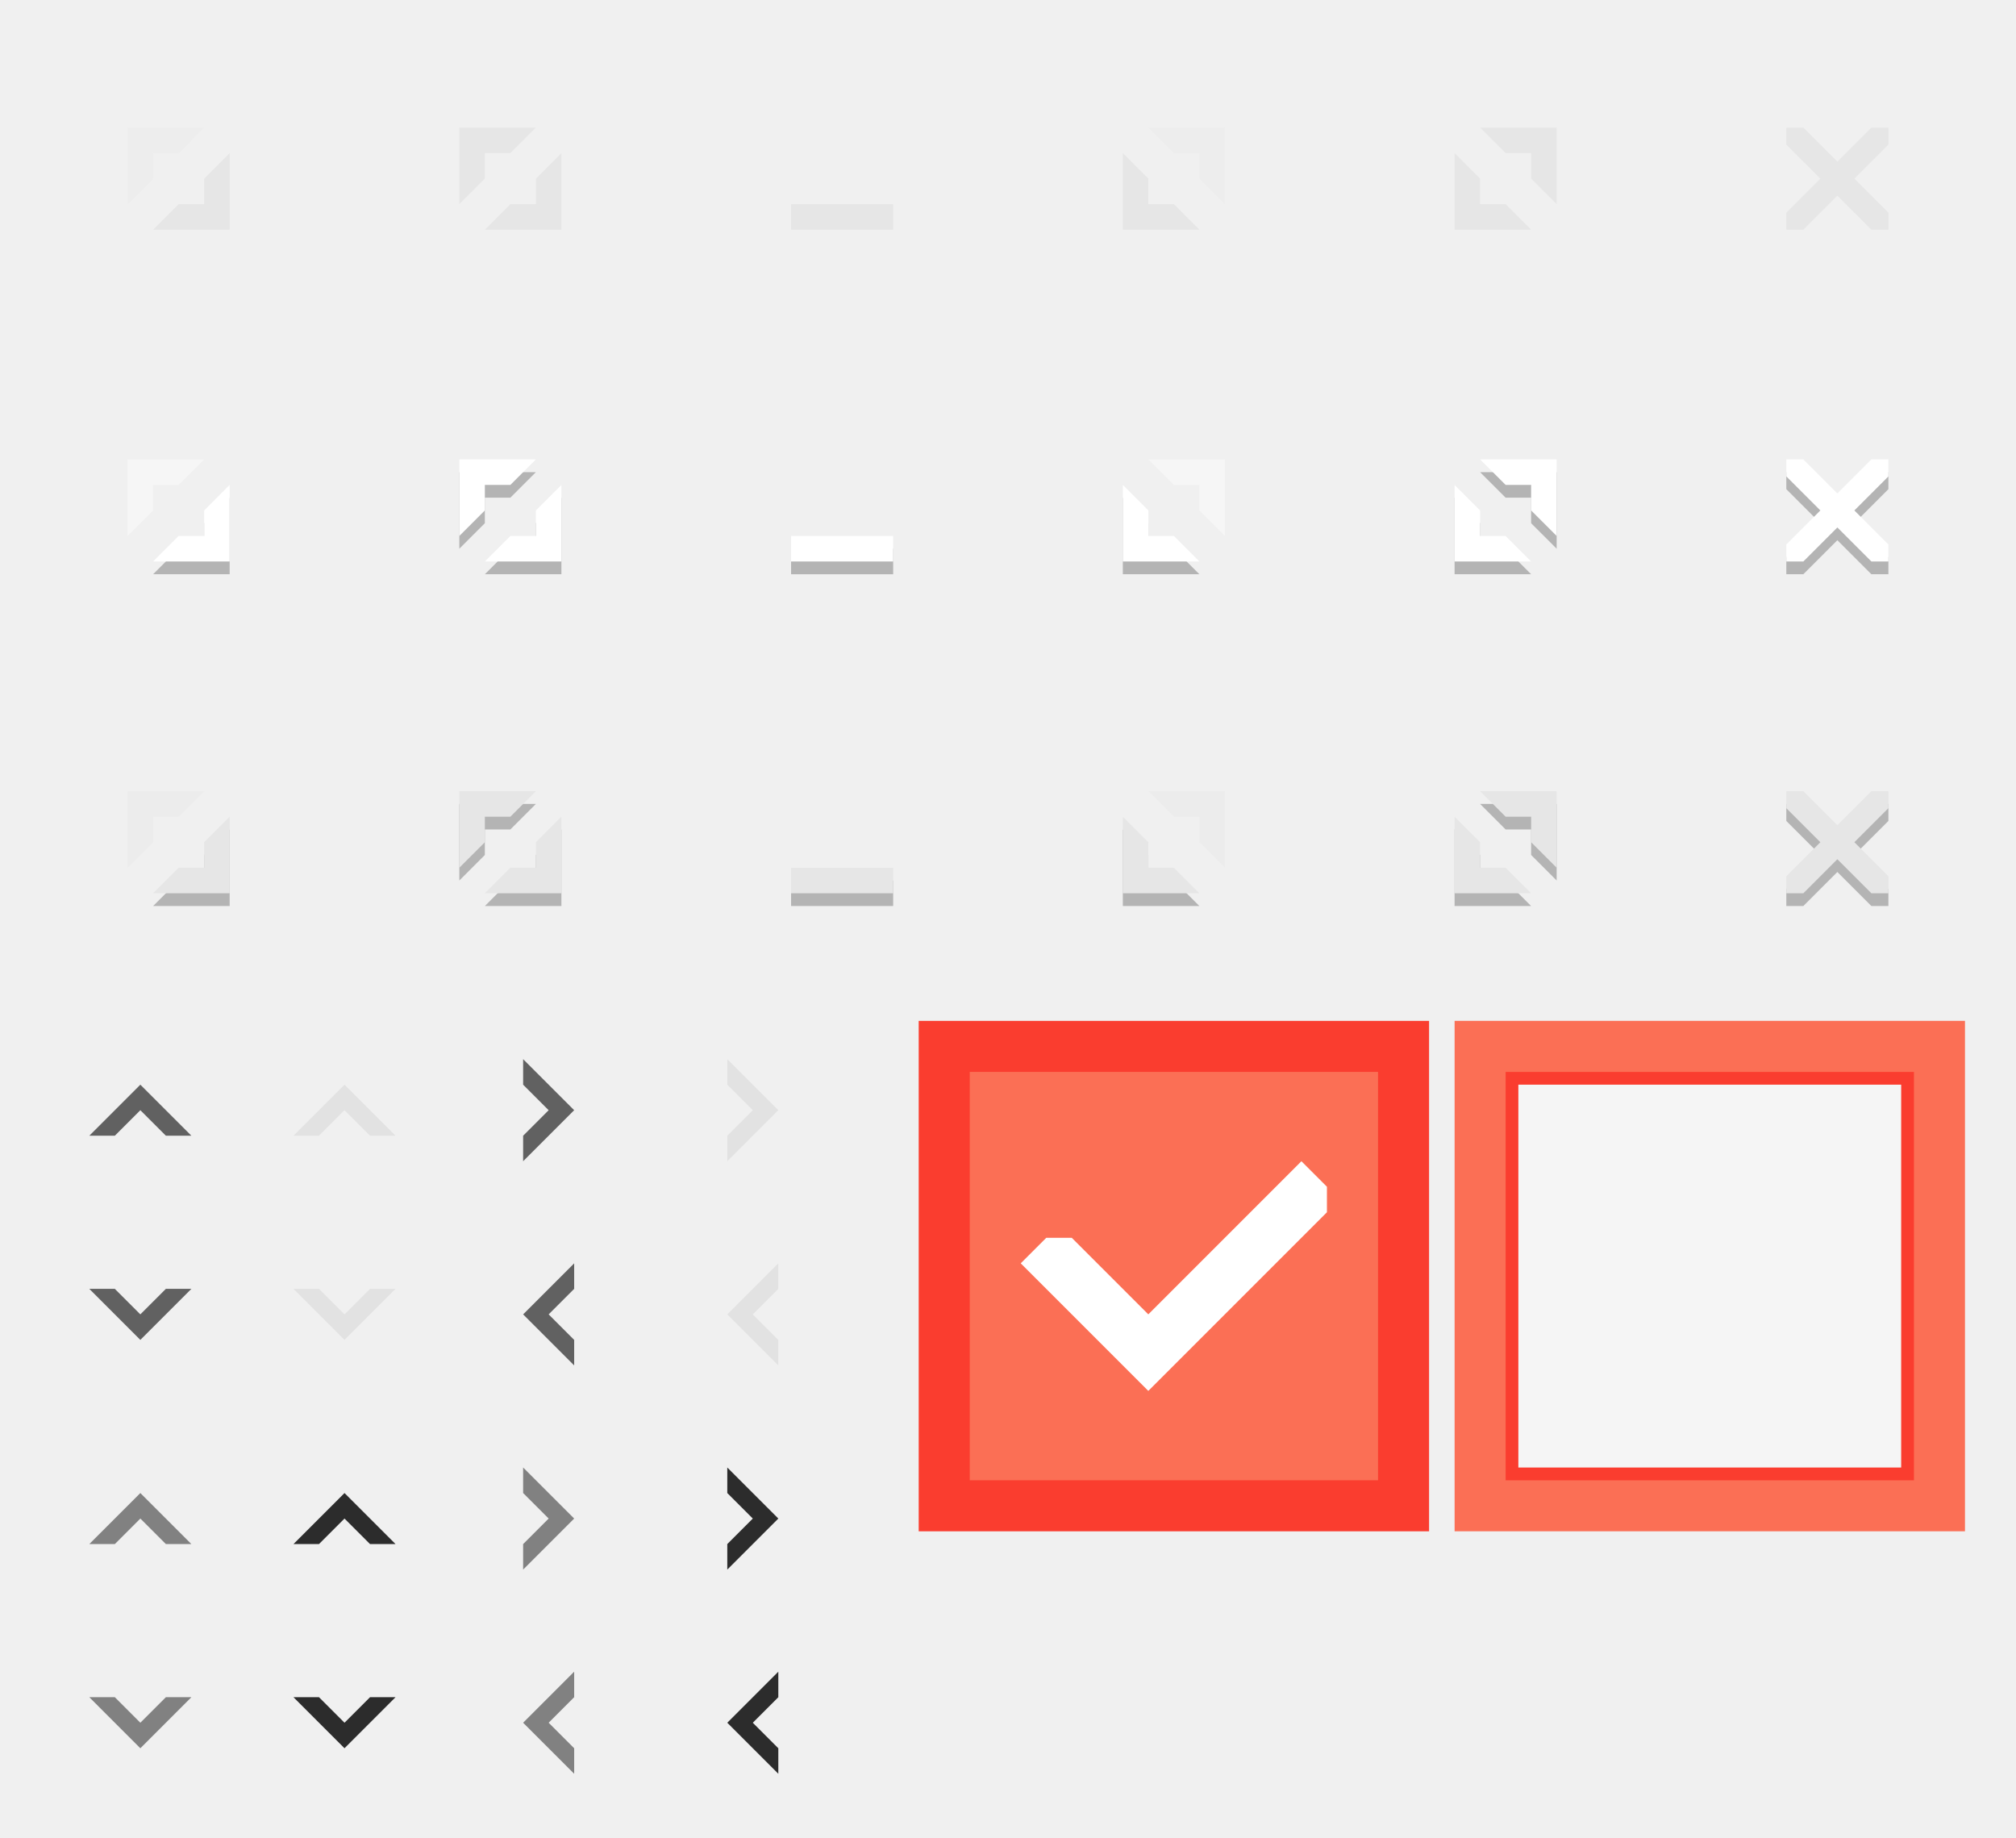
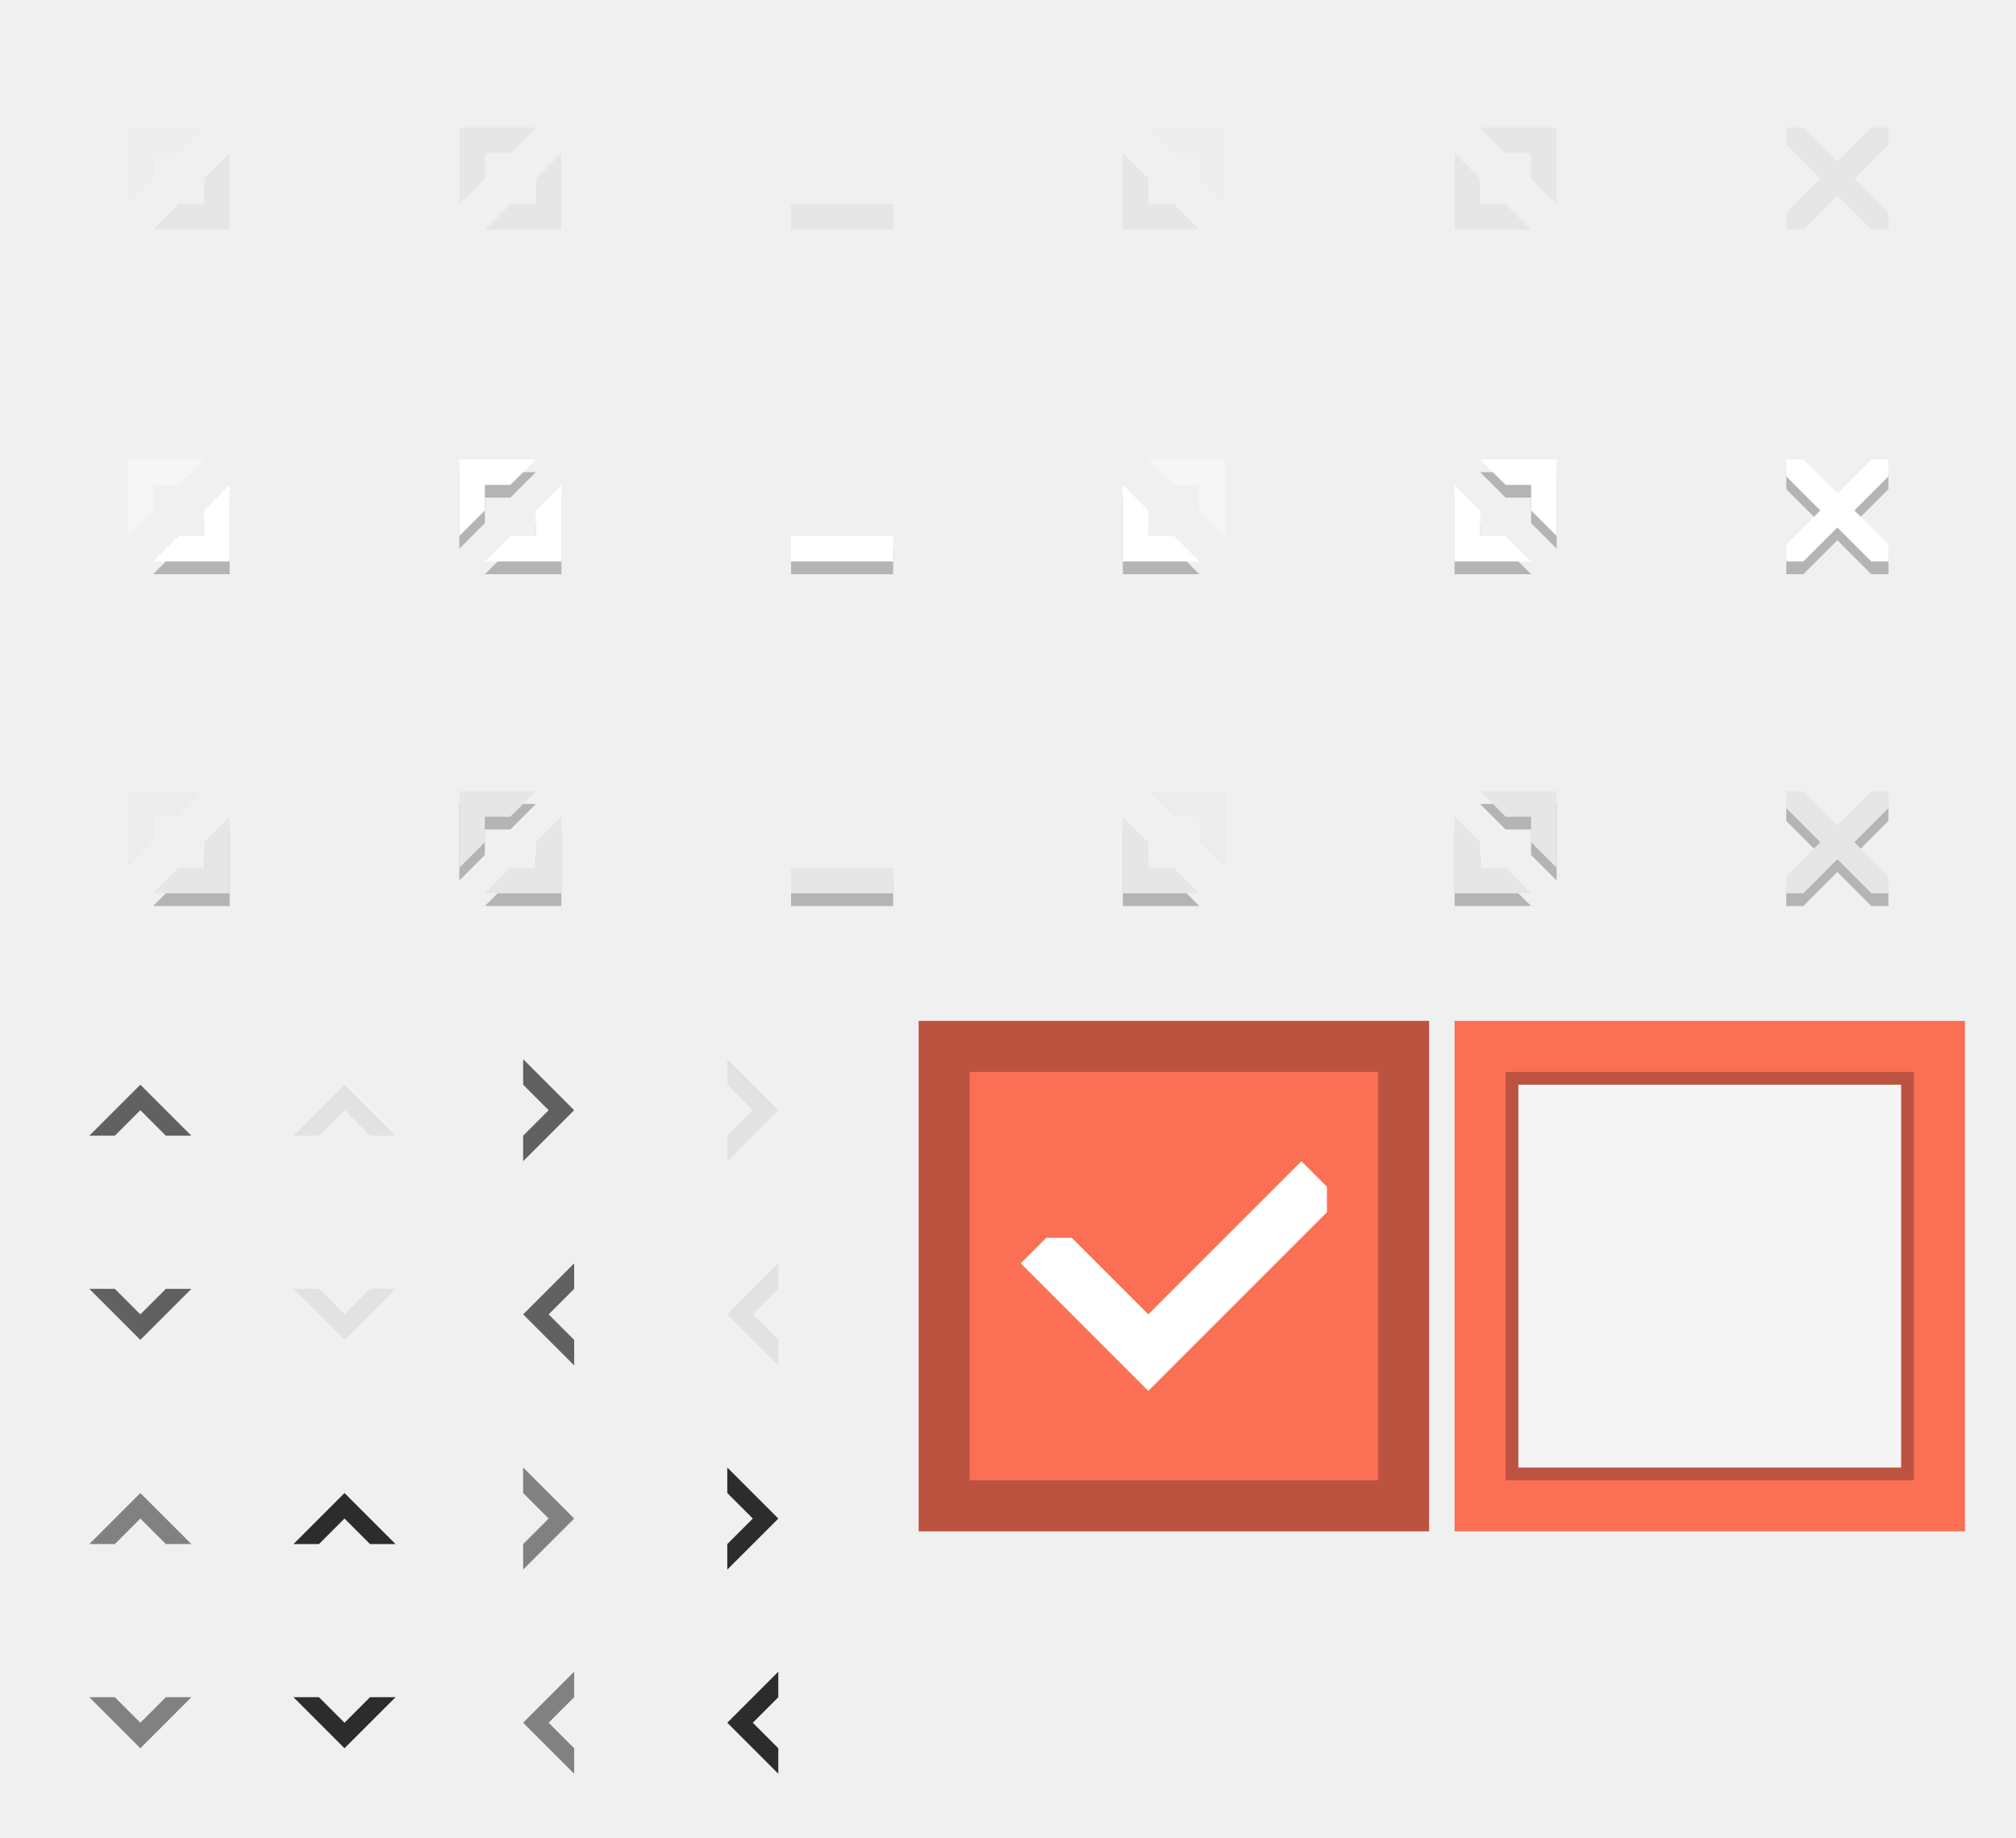
<svg xmlns="http://www.w3.org/2000/svg" width="158" height="144" viewBox="0 0 158 144" id="svg5203" version="1.1">
  <defs id="defs5205" />
  <g id="layer1" transform="translate(528.4286,-203.7908)">
    <g id="titlebutton-minimize" transform="translate(-2141.429,236.4286)">
      <rect style="opacity:1;fill:#000000;fill-opacity:0;stroke:none;stroke-width:1;stroke-miterlimit:4;stroke-dasharray:none;stroke-dashoffset:0;stroke-opacity:1" id="rect4223" width="24" height="24" x="1667" y="21.362" ry="3" />
      <rect y="36.362" x="1675" height="2" width="8" id="rect4382" style="opacity:1;fill:#000000;fill-opacity:0.251;stroke:none;stroke-width:1;stroke-miterlimit:4;stroke-dasharray:none;stroke-dashoffset:0;stroke-opacity:1" />
      <rect style="opacity:1;fill:#e6e6e6;fill-opacity:1;stroke:none;stroke-width:1;stroke-miterlimit:4;stroke-dasharray:none;stroke-dashoffset:0;stroke-opacity:1" id="rect4203" width="8" height="2" x="1675" y="35.362" />
    </g>
    <g id="titlebutton-minimize-hover" transform="translate(-2141.429,236.4286)">
      <rect ry="4" y="-4.638" x="1667" height="24" width="24" id="rect4213" style="opacity:1;fill:#000000;fill-opacity:0;stroke:none;stroke-width:1;stroke-miterlimit:4;stroke-dasharray:none;stroke-dashoffset:0;stroke-opacity:1" />
      <rect style="opacity:1;fill:#000000;fill-opacity:0;stroke:none;stroke-width:1;stroke-miterlimit:4;stroke-dasharray:none;stroke-dashoffset:0;stroke-opacity:1" id="rect4903" width="22" height="22" x="1668" y="-3.638" ry="3" />
      <rect style="opacity:1;fill:#666666;fill-opacity:0;stroke:none;stroke-width:1;stroke-miterlimit:4;stroke-dasharray:none;stroke-dashoffset:0;stroke-opacity:1" id="rect4215" width="20" height="20" x="1669" y="-2.638" ry="2" />
      <rect style="opacity:1;fill:#000000;fill-opacity:0.251;stroke:none;stroke-width:1;stroke-miterlimit:4;stroke-dasharray:none;stroke-dashoffset:0;stroke-opacity:1" id="rect4380" width="8" height="2" x="1675" y="10.362" />
      <rect y="9.362" x="1675" height="2" width="8" id="rect4207" style="opacity:1;fill:#ffffff;fill-opacity:1;stroke:none;stroke-width:1;stroke-miterlimit:4;stroke-dasharray:none;stroke-dashoffset:0;stroke-opacity:1" />
    </g>
    <g id="titlebutton-maximize-hover" transform="translate(-2141.429,236.4286)">
      <rect style="opacity:1;fill:#000000;fill-opacity:0;stroke:none;stroke-width:1;stroke-miterlimit:4;stroke-dasharray:none;stroke-dashoffset:0;stroke-opacity:1" id="rect4911" width="24" height="24" x="1719" y="-4.638" ry="4" />
      <rect ry="3" y="-3.638" x="1720" height="22" width="22" id="rect4913" style="opacity:1;fill:#000000;fill-opacity:0;stroke:none;stroke-width:1;stroke-miterlimit:4;stroke-dasharray:none;stroke-dashoffset:0;stroke-opacity:1" />
      <rect ry="2" y="-2.638" x="1721" height="20" width="20" id="rect4206" style="opacity:1;fill:#666666;fill-opacity:0;stroke:none;stroke-width:1;stroke-miterlimit:4;stroke-dasharray:none;stroke-dashoffset:0;stroke-opacity:1" />
      <path style="fill:#000000;fill-opacity:0.251;fill-rule:evenodd;stroke:none;stroke-width:1px;stroke-linecap:butt;stroke-linejoin:miter;stroke-opacity:1" d="m 1729,4.362 2,2 h 2 v 2 l 2,2 v -6 z m -2,2 v 6 h 6 l -2,-2 h -2 v -2 z" id="path4366" />
      <path id="path4236" d="m 1729,3.362 2,2 h 2 v 2 l 2,2 v -6 z m -2,2 v 6 h 6 l -2,-2 h -2 v -2 z" style="fill:#ffffff;fill-rule:evenodd;stroke:none;stroke-width:1px;stroke-linecap:butt;stroke-linejoin:miter;stroke-opacity:1" />
    </g>
    <g id="titlebutton-maximize" transform="translate(-2141.429,236.4286)">
      <rect style="opacity:1;fill:#000000;fill-opacity:0;stroke:none;stroke-width:1;stroke-miterlimit:4;stroke-dasharray:none;stroke-dashoffset:0;stroke-opacity:1" id="rect4221" width="24" height="24" x="1719" y="21.362" ry="3" />
      <path id="path4368" d="m 1729,30.362 2,2 h 2 v 2 l 2,2 v -6 z m -2,2 v 6 h 6 l -2,-2 h -2 v -2 z" style="fill:#000000;fill-opacity:0.251;fill-rule:evenodd;stroke:none;stroke-width:1px;stroke-linecap:butt;stroke-linejoin:miter;stroke-opacity:1" />
      <path style="fill:#e6e6e6;fill-rule:evenodd;stroke:none;stroke-width:1px;stroke-linecap:butt;stroke-linejoin:miter;stroke-opacity:1" d="m 1729,29.362 2,2 h 2 v 2 l 2,2 v -6 z m -2,2 v 6 h 6 l -2,-2 h -2 v -2 z" id="path4246" />
    </g>
    <g transform="translate(-2141.429,188.4286)" id="titlebutton-close">
      <rect ry="3" y="69.362" x="1745" height="24" width="24" id="rect4219" style="opacity:1;fill:#000000;fill-opacity:0;stroke:none;stroke-width:1;stroke-miterlimit:4;stroke-dasharray:none;stroke-dashoffset:0;stroke-opacity:1" />
      <rect style="opacity:1;fill:#b55f5f;fill-opacity:0;stroke:none;stroke-width:1;stroke-miterlimit:4;stroke-dasharray:none;stroke-dashoffset:0;stroke-opacity:1" id="rect4250" width="20" height="20" x="1747" y="71.362" ry="2" />
      <path style="fill:#000000;fill-opacity:0.251;stroke:none" d="m 1753,78.362 v 1.333 l 2.667,2.667 -2.667,2.667 v 1.333 h 1.333 l 2.667,-2.667 2.667,2.667 H 1761 v -1.333 l -2.667,-2.667 2.667,-2.667 v -1.333 h -1.333 l -2.667,2.667 -2.667,-2.667 z" id="path4316" />
      <path style="fill:#e6e6e6;fill-opacity:1;stroke:none" d="m 1753,77.362 v 1.333 l 2.667,2.667 -2.667,2.667 v 1.333 h 1.333 l 2.667,-2.667 2.667,2.667 H 1761 v -1.333 l -2.667,-2.667 2.667,-2.667 v -1.333 h -1.333 l -2.667,2.667 -2.667,-2.667 z" id="path4359" />
    </g>
    <g id="titlebutton-unmaximize-hover" transform="translate(-2141.429,236.4286)">
      <rect ry="4" y="-4.638" x="1693" height="24" width="24" id="rect4802" style="opacity:1;fill:#000000;fill-opacity:0;stroke:none;stroke-width:1;stroke-miterlimit:4;stroke-dasharray:none;stroke-dashoffset:0;stroke-opacity:1" />
      <rect style="opacity:1;fill:#000000;fill-opacity:0;stroke:none;stroke-width:1;stroke-miterlimit:4;stroke-dasharray:none;stroke-dashoffset:0;stroke-opacity:1" id="rect4804" width="22" height="22" x="1694" y="-3.638" ry="3" />
      <rect style="opacity:1;fill:#666666;fill-opacity:0;stroke:none;stroke-width:1;stroke-miterlimit:4;stroke-dasharray:none;stroke-dashoffset:0;stroke-opacity:1" id="rect4807" width="20" height="20" x="1695" y="-2.638" ry="2" />
      <path style="fill:#000000;fill-opacity:0.251;fill-rule:evenodd;stroke:none;stroke-width:1px;stroke-linecap:butt;stroke-linejoin:miter;stroke-opacity:1" d="m 1701,6.362 v 6 h 6 l -2,-2 h -2 v -2 z" id="path4378" />
      <g transform="translate(-26,10)" id="g4846">
        <path style="fill:#ffffff;fill-rule:evenodd;stroke:none;stroke-width:1px;stroke-linecap:butt;stroke-linejoin:miter;stroke-opacity:1" d="m 1727,-4.638 2,2 v 2 h 2 l 2,2 h -6 z" id="path4809" />
        <path id="path4841" d="m 1735,-0.638 -2,-2 v -2 h -2 l -2,-2 h 6 z" style="fill:#ffffff;fill-opacity:0.391;fill-rule:evenodd;stroke:none;stroke-width:1px;stroke-linecap:butt;stroke-linejoin:miter;stroke-opacity:1" />
      </g>
    </g>
    <g id="titlebutton-unmaximize" transform="translate(-2141.429,236.4286)">
      <rect ry="3" y="21.362" x="1693" height="24" width="24" id="rect4813" style="opacity:1;fill:#000000;fill-opacity:0;stroke:none;stroke-width:1;stroke-miterlimit:4;stroke-dasharray:none;stroke-dashoffset:0;stroke-opacity:1" />
      <path id="path4370" d="m 1701,32.362 v 6 h 6 l -2,-2 h -2 v -2 z" style="fill:#000000;fill-opacity:0.251;fill-rule:evenodd;stroke:none;stroke-width:1px;stroke-linecap:butt;stroke-linejoin:miter;stroke-opacity:1" />
      <path style="fill:#e6e6e6;fill-opacity:1;fill-rule:evenodd;stroke:none;stroke-width:1px;stroke-linecap:butt;stroke-linejoin:miter;stroke-opacity:1" d="m 1701,31.362 2,2 v 2 h 2 l 2,2 h -6 z" id="path4852" />
      <path id="path4854" d="m 1709,35.362 -2,-2 v -2 h -2 l -2,-2 h 6 z" style="fill:#e6e6e6;fill-opacity:0.391;fill-rule:evenodd;stroke:none;stroke-width:1px;stroke-linecap:butt;stroke-linejoin:miter;stroke-opacity:1" />
    </g>
    <g id="titlebutton-maximize-hover-left" transform="translate(-2141.429,236.4286)">
      <rect transform="scale(-1,1)" ry="4" y="-4.638" x="-1665" height="24" width="24" id="rect4873" style="opacity:1;fill:#000000;fill-opacity:0;stroke:none;stroke-width:1;stroke-miterlimit:4;stroke-dasharray:none;stroke-dashoffset:0;stroke-opacity:1" />
      <rect transform="scale(-1,1)" style="opacity:1;fill:#000000;fill-opacity:0;stroke:none;stroke-width:1;stroke-miterlimit:4;stroke-dasharray:none;stroke-dashoffset:0;stroke-opacity:1" id="rect4875" width="22" height="22" x="-1664" y="-3.638" ry="3" />
      <rect transform="scale(-1,1)" style="opacity:1;fill:#666666;fill-opacity:0;stroke:none;stroke-width:1;stroke-miterlimit:4;stroke-dasharray:none;stroke-dashoffset:0;stroke-opacity:1" id="rect4877" width="20" height="20" x="-1663" y="-2.638" ry="2" />
      <path id="path4384" d="m 1655,4.362 -2,2 h -2 v 2 l -2,2 v -6 z m 2,2 v 6 h -6 l 2,-2 h 2 v -2 z" style="fill:#000000;fill-opacity:0.251;fill-rule:evenodd;stroke:none;stroke-width:1px;stroke-linecap:butt;stroke-linejoin:miter;stroke-opacity:1" />
      <path style="fill:#ffffff;fill-rule:evenodd;stroke:none;stroke-width:1px;stroke-linecap:butt;stroke-linejoin:miter;stroke-opacity:1" d="m 1655,3.362 -2,2 h -2 v 2 l -2,2 v -6 z m 2,2 v 6 h -6 l 2,-2 h 2 v -2 z" id="path4879" />
    </g>
    <g id="titlebutton-maximize-left" transform="translate(-2141.429,236.4286)">
      <rect transform="scale(-1,1)" ry="3" y="21.362" x="-1665" height="24" width="24" id="rect4883" style="opacity:1;fill:#000000;fill-opacity:0;stroke:none;stroke-width:1;stroke-miterlimit:4;stroke-dasharray:none;stroke-dashoffset:0;stroke-opacity:1" />
      <path style="fill:#000000;fill-opacity:0.251;fill-rule:evenodd;stroke:none;stroke-width:1px;stroke-linecap:butt;stroke-linejoin:miter;stroke-opacity:1" d="m 1655,30.362 -2,2 h -2 v 2 l -2,2 v -6 z m 2,2 v 6 h -6 l 2,-2 h 2 v -2 z" id="path4386" />
      <path id="path4885" d="m 1655,29.362 -2,2 h -2 v 2 l -2,2 v -6 z m 2,2 v 6 h -6 l 2,-2 h 2 v -2 z" style="fill:#e6e6e6;fill-rule:evenodd;stroke:none;stroke-width:1px;stroke-linecap:butt;stroke-linejoin:miter;stroke-opacity:1" />
    </g>
    <g id="titlebutton-unmaximize-hover-left" transform="translate(-2141.429,236.4286)">
      <rect transform="scale(-1,1)" style="opacity:1;fill:#000000;fill-opacity:0;stroke:none;stroke-width:1;stroke-miterlimit:4;stroke-dasharray:none;stroke-dashoffset:0;stroke-opacity:1" id="rect4889" width="24" height="24" x="-1639" y="-4.638" ry="4" />
      <rect transform="scale(-1,1)" ry="3" y="-3.638" x="-1638" height="22" width="22" id="rect4891" style="opacity:1;fill:#000000;fill-opacity:0;stroke:none;stroke-width:1;stroke-miterlimit:4;stroke-dasharray:none;stroke-dashoffset:0;stroke-opacity:1" />
      <rect transform="scale(-1,1)" ry="2" y="-2.638" x="-1637" height="20" width="20" id="rect4893" style="opacity:1;fill:#666666;fill-opacity:0;stroke:none;stroke-width:1;stroke-miterlimit:4;stroke-dasharray:none;stroke-dashoffset:0;stroke-opacity:1" />
      <path id="path4388" d="m 1631,6.362 v 6 h -6 l 2,-2 h 2 v -2 z" style="fill:#000000;fill-opacity:0.251;fill-rule:evenodd;stroke:none;stroke-width:1px;stroke-linecap:butt;stroke-linejoin:miter;stroke-opacity:1" />
      <g transform="matrix(-1,0,0,1,3358,10)" id="g4895">
        <path id="path4897" d="m 1727,-4.638 2,2 v 2 h 2 l 2,2 h -6 z" style="fill:#ffffff;fill-rule:evenodd;stroke:none;stroke-width:1px;stroke-linecap:butt;stroke-linejoin:miter;stroke-opacity:1" />
        <path style="fill:#ffffff;fill-opacity:0.391;fill-rule:evenodd;stroke:none;stroke-width:1px;stroke-linecap:butt;stroke-linejoin:miter;stroke-opacity:1" d="m 1735,-0.638 -2,-2 v -2 h -2 l -2,-2 h 6 z" id="path4899" />
      </g>
    </g>
    <g id="titlebutton-unmaximize-left" transform="translate(-2141.429,236.4286)">
      <rect transform="scale(-1,1)" style="opacity:1;fill:#000000;fill-opacity:0;stroke:none;stroke-width:1;stroke-miterlimit:4;stroke-dasharray:none;stroke-dashoffset:0;stroke-opacity:1" id="rect4904" width="24" height="24" x="-1639" y="21.362" ry="3" />
      <path style="fill:#000000;fill-opacity:0.251;fill-rule:evenodd;stroke:none;stroke-width:1px;stroke-linecap:butt;stroke-linejoin:miter;stroke-opacity:1" d="m 1631,32.362 v 6 h -6 l 2,-2 h 2 v -2 z" id="path4390" />
      <path id="path4906" d="m 1631,31.362 -2,2 v 2 h -2 l -2,2 h 6 z" style="fill:#e6e6e6;fill-opacity:1;fill-rule:evenodd;stroke:none;stroke-width:1px;stroke-linecap:butt;stroke-linejoin:miter;stroke-opacity:1" />
      <path style="fill:#e6e6e6;fill-opacity:0.391;fill-rule:evenodd;stroke:none;stroke-width:1px;stroke-linecap:butt;stroke-linejoin:miter;stroke-opacity:1" d="m 1623,35.362 2,-2 v -2 h 2 l 2,-2 h -6 z" id="path4908" />
    </g>
    <g id="titlebutton-minimize-backdrop" transform="translate(-2141.429,236.4286)">
      <rect ry="3" y="-30.638" x="1667" height="24" width="24" id="rect4920" style="opacity:1;fill:#000000;fill-opacity:0;stroke:none;stroke-width:1;stroke-miterlimit:4;stroke-dasharray:none;stroke-dashoffset:0;stroke-opacity:1" />
      <rect y="-16.638" x="1675" height="2" width="8" id="rect4922" style="opacity:1;fill:#e6e6e6;fill-opacity:1;stroke:none;stroke-width:1;stroke-miterlimit:4;stroke-dasharray:none;stroke-dashoffset:0;stroke-opacity:1" />
    </g>
    <g id="titlebutton-maximize-backdrop" transform="translate(-2141.429,186.4286)">
      <rect ry="3" y="19.362" x="1719" height="24" width="24" id="rect4926" style="opacity:1;fill:#000000;fill-opacity:0;stroke:none;stroke-width:1;stroke-miterlimit:4;stroke-dasharray:none;stroke-dashoffset:0;stroke-opacity:1" />
      <path id="path4928" d="m 1729,27.362 2,2 h 2 v 2 l 2,2 v -6 z m -2,2 v 6 h 6 l -2,-2 h -2 v -2 z" style="fill:#e6e6e6;fill-opacity:1;fill-rule:evenodd;stroke:none;stroke-width:1px;stroke-linecap:butt;stroke-linejoin:miter;stroke-opacity:1" />
    </g>
    <g id="titlebutton-unmaximize-backdrop" transform="translate(-2141.429,236.4286)">
      <rect style="opacity:1;fill:#000000;fill-opacity:0;stroke:none;stroke-width:1;stroke-miterlimit:4;stroke-dasharray:none;stroke-dashoffset:0;stroke-opacity:1" id="rect4932" width="24" height="24" x="1693" y="-30.638" ry="3" />
      <path id="path4934" d="m 1701,-20.638 2,2 v 2 h 2 l 2,2 h -6 z" style="fill:#e6e6e6;fill-opacity:1;fill-rule:evenodd;stroke:none;stroke-width:1px;stroke-linecap:butt;stroke-linejoin:miter;stroke-opacity:1" />
      <path style="fill:#e6e6e6;fill-opacity:0.314;fill-rule:evenodd;stroke:none;stroke-width:1px;stroke-linecap:butt;stroke-linejoin:miter;stroke-opacity:1" d="m 1709,-16.638 -2,-2 v -2 h -2 l -2,-2 h 6 z" id="path4936" />
    </g>
    <g id="titlebutton-maximize-backdrop-left" transform="translate(-2141.429,236.4286)">
      <rect transform="scale(-1,1)" style="opacity:1;fill:#000000;fill-opacity:0;stroke:none;stroke-width:1;stroke-miterlimit:4;stroke-dasharray:none;stroke-dashoffset:0;stroke-opacity:1" id="rect4940" width="24" height="24" x="-1665" y="-30.638" ry="3" />
      <path style="fill:#e6e6e6;fill-opacity:1;fill-rule:evenodd;stroke:none;stroke-width:1px;stroke-linecap:butt;stroke-linejoin:miter;stroke-opacity:1" d="m 1655,-22.638 -2,2 h -2 v 2 l -2,2 v -6 z m 2,2 v 6 h -6 l 2,-2 h 2 v -2 z" id="path4942" />
    </g>
    <g id="titlebutton-unmaximize-backdrop-left" transform="translate(-2141.429,236.4286)">
      <rect transform="scale(-1,1)" ry="3" y="-30.638" x="-1639" height="24" width="24" id="rect4946" style="opacity:1;fill:#000000;fill-opacity:0;stroke:none;stroke-width:1;stroke-miterlimit:4;stroke-dasharray:none;stroke-dashoffset:0;stroke-opacity:1" />
      <path style="fill:#e6e6e6;fill-opacity:1;fill-rule:evenodd;stroke:none;stroke-width:1px;stroke-linecap:butt;stroke-linejoin:miter;stroke-opacity:1" d="m 1631,-20.638 -2,2 v 2 h -2 l -2,2 h 6 z" id="path4948" />
      <path id="path4950" d="m 1623,-16.638 2,-2 v -2 h 2 l 2,-2 h -6 z" style="fill:#e6e6e6;fill-opacity:0.314;fill-rule:evenodd;stroke:none;stroke-width:1px;stroke-linecap:butt;stroke-linejoin:miter;stroke-opacity:1" />
    </g>
    <g id="titlebutton-close-hover" transform="translate(-2141.429,186.4286)">
      <rect ry="4" y="45.362" x="1745" height="24" width="24" id="rect4915" style="opacity:1;fill:#000000;fill-opacity:0;stroke:none;stroke-width:1;stroke-miterlimit:4;stroke-dasharray:none;stroke-dashoffset:0;stroke-opacity:1" />
      <rect style="opacity:1;fill:#000000;fill-opacity:0;stroke:none;stroke-width:1;stroke-miterlimit:4;stroke-dasharray:none;stroke-dashoffset:0;stroke-opacity:1" id="rect4917" width="22" height="22" x="1746" y="46.362" ry="3" />
      <rect ry="2" y="47.362" x="1747" height="20" width="20" id="rect4194" style="opacity:1;fill:#d35f5f;fill-opacity:0;stroke:none;stroke-width:1;stroke-miterlimit:4;stroke-dasharray:none;stroke-dashoffset:0;stroke-opacity:1" />
      <path id="path4307" d="m 1753,54.362 v 1.333 l 2.667,2.667 -2.667,2.667 v 1.333 h 1.333 l 2.667,-2.667 2.667,2.667 H 1761 v -1.333 l -2.667,-2.667 2.667,-2.667 v -1.333 h -1.333 l -2.667,2.667 -2.667,-2.667 z" style="fill:#000000;fill-opacity:0.251;stroke:none" />
      <path id="path4282" d="m 1753,53.362 v 1.333 l 2.667,2.667 -2.667,2.667 v 1.333 h 1.333 l 2.667,-2.667 2.667,2.667 H 1761 v -1.333 l -2.667,-2.667 2.667,-2.667 v -1.333 h -1.333 l -2.667,2.667 -2.667,-2.667 z" style="fill:#ffffff;fill-opacity:1;stroke:none" />
    </g>
    <g id="titlebutton-close-backdrop" transform="translate(-2141.429,184.4286)">
      <rect style="opacity:1;fill:#000000;fill-opacity:0;stroke:none;stroke-width:1;stroke-miterlimit:4;stroke-dasharray:none;stroke-dashoffset:0;stroke-opacity:1" id="rect4912" width="24" height="24" x="1745" y="21.362" ry="3" />
      <rect ry="2" y="23.362" x="1747" height="20" width="20" id="rect4914" style="opacity:1;fill:#b55f5f;fill-opacity:0;stroke:none;stroke-width:1;stroke-miterlimit:4;stroke-dasharray:none;stroke-dashoffset:0;stroke-opacity:1" />
      <path style="fill:#e6e6e6;fill-opacity:1;stroke:none" d="m 1753,29.362 v 1.333 l 2.667,2.667 -2.667,2.667 v 1.333 h 1.333 l 2.667,-2.667 2.667,2.667 H 1761 v -1.333 l -2.667,-2.667 2.667,-2.667 v -1.333 h -1.333 l -2.667,2.667 -2.667,-2.667 z" id="path4284" />
    </g>
    <g transform="matrix(0.9999899,0,0,1,-508.4288,-706.5714)" id="scrollarrow-down">
      <rect ry="0.087" y="1038.362" x="0" height="14" width="14" id="rect4153" style="opacity:1;fill:#00ffff;fill-opacity:0;stroke:none;stroke-width:0.5;stroke-miterlimit:4;stroke-dasharray:none;stroke-opacity:1" />
      <path id="path4149-36" d="m 7,1047.362 -4,-4 h 2 l 2,2 2,-2 h 2 z" style="fill:#2c2c2c;fill-opacity:1;fill-rule:evenodd;stroke:none;stroke-width:1px;stroke-linecap:butt;stroke-linejoin:miter;stroke-opacity:1" />
    </g>
    <g transform="matrix(0.9999899,0,0,1,-508.4288,-706.5714)" id="scrollarrow-down-insensitive">
      <rect style="opacity:1;fill:#00ffff;fill-opacity:0;stroke:none;stroke-width:0.5;stroke-miterlimit:4;stroke-dasharray:none;stroke-opacity:1" id="rect4155-7" width="14" height="14" x="-16" y="1038.362" ry="0.087" />
      <path style="fill:#818181;fill-opacity:1;fill-rule:evenodd;stroke:none;stroke-width:1px;stroke-linecap:butt;stroke-linejoin:miter;stroke-opacity:1" d="m -9,1047.362 -4,-4 h 2 l 2,2 2,-2 h 2 z" id="path4151" />
    </g>
    <g transform="matrix(0.9999899,0,0,1,-508.4288,-706.5714)" id="scrollarrow-up">
      <rect transform="scale(1,-1)" style="opacity:1;fill:#00ffff;fill-opacity:0;stroke:none;stroke-width:0.5;stroke-miterlimit:4;stroke-dasharray:none;stroke-opacity:1" id="rect4157-5" width="14" height="14" x="0" y="-1036.362" ry="0.087" />
      <path style="fill:#2c2c2c;fill-opacity:1;fill-rule:evenodd;stroke:none;stroke-width:1px;stroke-linecap:butt;stroke-linejoin:miter;stroke-opacity:1" d="m 7,1027.362 -4,4 h 2 l 2,-2 2,2 h 2 z" id="path4159" />
    </g>
    <g transform="matrix(0.9999899,0,0,1,-508.4288,-706.5714)" id="scrollarrow-up-insensitive">
      <rect transform="scale(1,-1)" ry="0.087" y="-1036.362" x="-16" height="14" width="14" id="rect4161" style="opacity:1;fill:#00ffff;fill-opacity:0;stroke:none;stroke-width:0.5;stroke-miterlimit:4;stroke-dasharray:none;stroke-opacity:1" />
      <path id="path4163" d="m -9,1027.362 -4,4 h 2 l 2,-2 2,2 h 2 z" style="fill:#818181;fill-opacity:1;fill-rule:evenodd;stroke:none;stroke-width:1px;stroke-linecap:butt;stroke-linejoin:miter;stroke-opacity:1" />
    </g>
    <g transform="matrix(0.9999899,0,0,1,-508.4288,-706.5714)" id="scrollarrow-left">
      <rect transform="rotate(90)" style="opacity:1;fill:#00ffff;fill-opacity:0;stroke:none;stroke-width:0.5;stroke-miterlimit:4;stroke-dasharray:none;stroke-opacity:1" id="rect4165" width="14" height="14" x="1038.362" y="-46" ry="0.087" />
      <path style="fill:#2c2c2c;fill-opacity:1;fill-rule:evenodd;stroke:none;stroke-width:1px;stroke-linecap:butt;stroke-linejoin:miter;stroke-opacity:1" d="m 37,1045.362 4,-4 v 2 l -2,2 2,2 v 2 z" id="path4167" />
    </g>
    <g transform="matrix(0.9999899,0,0,1,-508.4288,-706.5714)" id="scrollarrow-left-insensitive">
      <rect transform="rotate(90)" ry="0.087" y="-30" x="1038.362" height="14" width="14" id="rect4169" style="opacity:1;fill:#00ffff;fill-opacity:0;stroke:none;stroke-width:0.5;stroke-miterlimit:4;stroke-dasharray:none;stroke-opacity:1" />
      <path id="path4171" d="m 21,1045.362 4,-4 v 2 l -2,2 2,2 v 2 z" style="fill:#818181;fill-opacity:1;fill-rule:evenodd;stroke:none;stroke-width:1px;stroke-linecap:butt;stroke-linejoin:miter;stroke-opacity:1" />
    </g>
    <g transform="matrix(0.9999899,0,0,1,-508.4288,-706.5714)" id="scrollarrow-right">
      <rect ry="0.087" y="32" x="1022.362" height="14" width="14" id="rect4173" style="opacity:1;fill:#00ffff;fill-opacity:0;stroke:none;stroke-width:0.5;stroke-miterlimit:4;stroke-dasharray:none;stroke-opacity:1" transform="matrix(0,1,1,0,0,0)" />
      <path id="path4175" d="m 41,1029.362 -4,-4 v 2 l 2,2 -2,2 v 2 z" style="fill:#2c2c2c;fill-opacity:1;fill-rule:evenodd;stroke:none;stroke-width:1px;stroke-linecap:butt;stroke-linejoin:miter;stroke-opacity:1" />
    </g>
    <g transform="matrix(0.9999899,0,0,1,-508.4288,-706.5714)" id="scrollarrow-right-insensitive">
      <rect style="opacity:1;fill:#00ffff;fill-opacity:0;stroke:none;stroke-width:0.5;stroke-miterlimit:4;stroke-dasharray:none;stroke-opacity:1" id="rect4177" width="14" height="14" x="1022.362" y="16" ry="0.087" transform="matrix(0,1,1,0,0,0)" />
      <path style="fill:#818181;fill-opacity:1;fill-rule:evenodd;stroke:none;stroke-width:1px;stroke-linecap:butt;stroke-linejoin:miter;stroke-opacity:1" d="m 25,1029.362 -4,-4 v 2 l 2,2 -2,2 v 2 z" id="path4179" />
    </g>
    <g transform="translate(-1050.429,-586.5714)" id="scrollarrow-down-dark">
      <rect style="opacity:1;fill:#00ffff;fill-opacity:0;stroke:none;stroke-width:0.5;stroke-miterlimit:4;stroke-dasharray:none;stroke-opacity:1" id="rect5430" width="14" height="14" x="542" y="886.362" ry="0.087" />
      <path style="fill:#e2e2e2;fill-opacity:1;fill-rule:evenodd;stroke:none;stroke-width:1px;stroke-linecap:butt;stroke-linejoin:miter;stroke-opacity:1" d="m 549,895.362 -4,-4 h 2 l 2,2 2,-2 h 2 z" id="path5432" />
    </g>
    <g transform="translate(-1050.429,-586.5714)" id="scrollarrow-down-insensitive-dark">
      <rect ry="0.087" y="886.362" x="526" height="14" width="14" id="rect5436" style="opacity:1;fill:#00ffff;fill-opacity:0;stroke:none;stroke-width:0.5;stroke-miterlimit:4;stroke-dasharray:none;stroke-opacity:1" />
      <path id="path5438" d="m 533,895.362 -4,-4 h 2 l 2,2 2,-2 h 2 z" style="fill:#616161;fill-opacity:1;fill-rule:evenodd;stroke:none;stroke-width:1px;stroke-linecap:butt;stroke-linejoin:miter;stroke-opacity:1" />
    </g>
    <g transform="translate(-1050.429,-586.5714)" id="scrollarrow-up-dark">
      <rect ry="0.087" y="-884.362" x="542" height="14" width="14" id="rect5442" style="opacity:1;fill:#00ffff;fill-opacity:0;stroke:none;stroke-width:0.5;stroke-miterlimit:4;stroke-dasharray:none;stroke-opacity:1" transform="scale(1,-1)" />
      <path id="path5444" d="m 549,875.362 -4,4 h 2 l 2,-2 2,2 h 2 z" style="fill:#e2e2e2;fill-opacity:1;fill-rule:evenodd;stroke:none;stroke-width:1px;stroke-linecap:butt;stroke-linejoin:miter;stroke-opacity:1" />
    </g>
    <g transform="translate(-1050.429,-586.5714)" id="scrollarrow-up-insensitive-dark">
      <rect style="opacity:1;fill:#00ffff;fill-opacity:0;stroke:none;stroke-width:0.5;stroke-miterlimit:4;stroke-dasharray:none;stroke-opacity:1" id="rect5448" width="14" height="14" x="526" y="-884.362" ry="0.087" transform="scale(1,-1)" />
      <path style="fill:#616161;fill-opacity:1;fill-rule:evenodd;stroke:none;stroke-width:1px;stroke-linecap:butt;stroke-linejoin:miter;stroke-opacity:1" d="m 533,875.362 -4,4 h 2 l 2,-2 2,2 h 2 z" id="path5450" />
    </g>
    <g transform="translate(-1050.429,-586.5714)" id="scrollarrow-left-dark">
      <rect ry="0.087" y="-588" x="886.362" height="14" width="14" id="rect5454" style="opacity:1;fill:#00ffff;fill-opacity:0;stroke:none;stroke-width:0.5;stroke-miterlimit:4;stroke-dasharray:none;stroke-opacity:1" transform="rotate(90)" />
      <path id="path5456" d="m 579,893.362 4,-4 v 2 l -2,2 2,2 v 2 z" style="fill:#e2e2e2;fill-opacity:1;fill-rule:evenodd;stroke:none;stroke-width:1px;stroke-linecap:butt;stroke-linejoin:miter;stroke-opacity:1" />
    </g>
    <g transform="translate(-1050.429,-586.5714)" id="scrollarrow-left-insensitive-dark">
      <rect style="opacity:1;fill:#00ffff;fill-opacity:0;stroke:none;stroke-width:0.5;stroke-miterlimit:4;stroke-dasharray:none;stroke-opacity:1" id="rect5460" width="14" height="14" x="886.362" y="-572" ry="0.087" transform="rotate(90)" />
      <path style="fill:#616161;fill-opacity:1;fill-rule:evenodd;stroke:none;stroke-width:1px;stroke-linecap:butt;stroke-linejoin:miter;stroke-opacity:1" d="m 563,893.362 4,-4 v 2 l -2,2 2,2 v 2 z" id="path5462" />
    </g>
    <g transform="translate(-1050.429,-586.5714)" id="scrollarrow-right-dark">
      <rect transform="matrix(0,1,1,0,0,0)" style="opacity:1;fill:#00ffff;fill-opacity:0;stroke:none;stroke-width:0.5;stroke-miterlimit:4;stroke-dasharray:none;stroke-opacity:1" id="rect5466" width="14" height="14" x="870.362" y="574" ry="0.087" />
      <path style="fill:#e2e2e2;fill-opacity:1;fill-rule:evenodd;stroke:none;stroke-width:1px;stroke-linecap:butt;stroke-linejoin:miter;stroke-opacity:1" d="m 583,877.362 -4,-4 v 2 l 2,2 -2,2 v 2 z" id="path5468" />
    </g>
    <g transform="translate(-1050.429,-586.5714)" id="scrollarrow-right-insensitive-dark">
      <rect transform="matrix(0,1,1,0,0,0)" ry="0.087" y="558" x="870.362" height="14" width="14" id="rect5472" style="opacity:1;fill:#00ffff;fill-opacity:0;stroke:none;stroke-width:0.5;stroke-miterlimit:4;stroke-dasharray:none;stroke-opacity:1" />
      <path id="path5474" d="m 567,877.362 -4,-4 v 2 l 2,2 -2,2 v 2 z" style="fill:#616161;fill-opacity:1;fill-rule:evenodd;stroke:none;stroke-width:1px;stroke-linecap:butt;stroke-linejoin:miter;stroke-opacity:1" />
    </g>
-     <g id="checkbox-selectionmode" transform="matrix(3.779528,0,0,3.779528,-720.4286,-712.7289)">
-       <rect ry="0" style="opacity:1;fill:#fb6f55;fill-opacity:1;stroke:none;stroke-width:0.318;stroke-miterlimit:4;stroke-dasharray:none;stroke-dashoffset:0;stroke-opacity:1" id="rect4496" width="10.583" height="10.583" x="80.963" y="263.662" />
-       <rect style="opacity:1;fill:#fa3d2f;fill-opacity:1;stroke:none;stroke-width:0.318;stroke-miterlimit:4;stroke-dasharray:none;stroke-dashoffset:0;stroke-opacity:1" id="rect5734" width="8.467" height="8.467" x="82.021" y="264.721" ry="0" />
-       <rect ry="0" y="264.985" x="82.285" height="7.938" width="7.938" id="rect5784" style="opacity:1;fill:#f5f5f5;fill-opacity:1;stroke:none;stroke-width:0.318;stroke-miterlimit:4;stroke-dasharray:none;stroke-dashoffset:0;stroke-opacity:1" />
+     <g id="checkbox-selectionmode">
+       <rect ry="0" style="opacity:1;fill:#fb6f55;fill-opacity:1;stroke:none;stroke-width:1.2;stroke-miterlimit:4;stroke-dasharray:none;stroke-dashoffset:0;stroke-opacity:1" id="rect4496" width="40" height="40" x="-414.429" y="283.791" />
+       <rect style="opacity:1;fill:#fb6f55;fill-opacity:1;stroke:none;stroke-width:1.2;stroke-miterlimit:4;stroke-dasharray:none;stroke-dashoffset:0;stroke-opacity:1" id="rect5734" width="32" height="32" x="-410.429" y="287.791" ry="0" />
+       <rect ry="0" y="287.791" x="-410.429" height="32" width="32" id="rect1182" style="opacity:1;fill:#000000;fill-opacity:0.251;stroke:none;stroke-width:1.2;stroke-miterlimit:4;stroke-dasharray:none;stroke-dashoffset:0;stroke-opacity:1" />
+       <rect ry="0" y="288.791" x="-409.429" height="30" width="30" id="rect5784" style="opacity:1;fill:#f5f5f5;fill-opacity:1;stroke:none;stroke-width:1.2;stroke-miterlimit:4;stroke-dasharray:none;stroke-dashoffset:0;stroke-opacity:1" />
    </g>
-     <g id="checkbox-checked-selectionmode" transform="matrix(3.779528,0,0,3.779528,-762.4286,-670.7288)">
-       <rect ry="0" y="252.55" x="80.963" height="10.583" width="10.583" id="rect6422" style="opacity:1;fill:#fa3d2f;fill-opacity:1;stroke:none;stroke-width:0.318;stroke-miterlimit:4;stroke-dasharray:none;stroke-dashoffset:0;stroke-opacity:1" />
-       <rect ry="0" y="253.608" x="82.021" height="8.467" width="8.467" id="rect6169" style="opacity:1;fill:#fb6f55;fill-opacity:1;stroke:none;stroke-width:0.318;stroke-miterlimit:4;stroke-dasharray:none;stroke-dashoffset:0;stroke-opacity:1" />
-       <rect style="opacity:1;fill:#fb6f55;fill-opacity:1;stroke:none;stroke-width:0.318;stroke-miterlimit:4;stroke-dasharray:none;stroke-dashoffset:0;stroke-opacity:1" id="rect6171" width="7.938" height="7.938" x="82.285" y="253.873" ry="0" />
-       <path id="path4149-3" d="m 83.079,257.577 0.529,-0.529 h 0.529 l 1.587,1.587 3.175,-3.175 0.529,0.529 v 0.529 l -3.704,3.704 -0.529,-0.529 z" style="fill:#ffffff;fill-rule:evenodd;stroke:none;stroke-width:0.529px;stroke-linecap:butt;stroke-linejoin:miter;stroke-opacity:1" />
+     <g id="checkbox-checked-selectionmode">
+       <g transform="matrix(3.779528,0,0,3.779528,-762.4286,-670.7288)" id="g5655">
+         <rect style="opacity:1;fill:#fb6f55;fill-opacity:1;stroke:none;stroke-width:0.318;stroke-miterlimit:4;stroke-dasharray:none;stroke-dashoffset:0;stroke-opacity:1" id="rect6422" width="10.583" height="10.583" x="80.963" y="252.55" ry="0" />
+         <rect style="opacity:1;fill:#fb6f55;fill-opacity:1;stroke:none;stroke-width:0.318;stroke-miterlimit:4;stroke-dasharray:none;stroke-dashoffset:0;stroke-opacity:1" id="rect6169" width="8.467" height="8.467" x="82.021" y="253.608" ry="0" />
+         <rect ry="0" y="253.873" x="82.285" height="7.938" width="7.938" id="rect6171" style="opacity:1;fill:#fb6f55;fill-opacity:1;stroke:none;stroke-width:0.318;stroke-miterlimit:4;stroke-dasharray:none;stroke-dashoffset:0;stroke-opacity:1" />
+         <path style="fill:#ffffff;fill-rule:evenodd;stroke:none;stroke-width:0.529px;stroke-linecap:butt;stroke-linejoin:miter;stroke-opacity:1" d="m 83.079,257.577 0.529,-0.529 h 0.529 l 1.587,1.587 3.175,-3.175 0.529,0.529 v 0.529 l -3.704,3.704 -0.529,-0.529 z" id="path4149-3" />
+       </g>
+       <path id="rect1157" d="m -456.429,283.791 v 40 h 40 v -40 z m 4,4 h 32 v 32 h -32 z" style="fill:#000000;fill-opacity:0.251;stroke-width:1.25" />
    </g>
  </g>
</svg>
